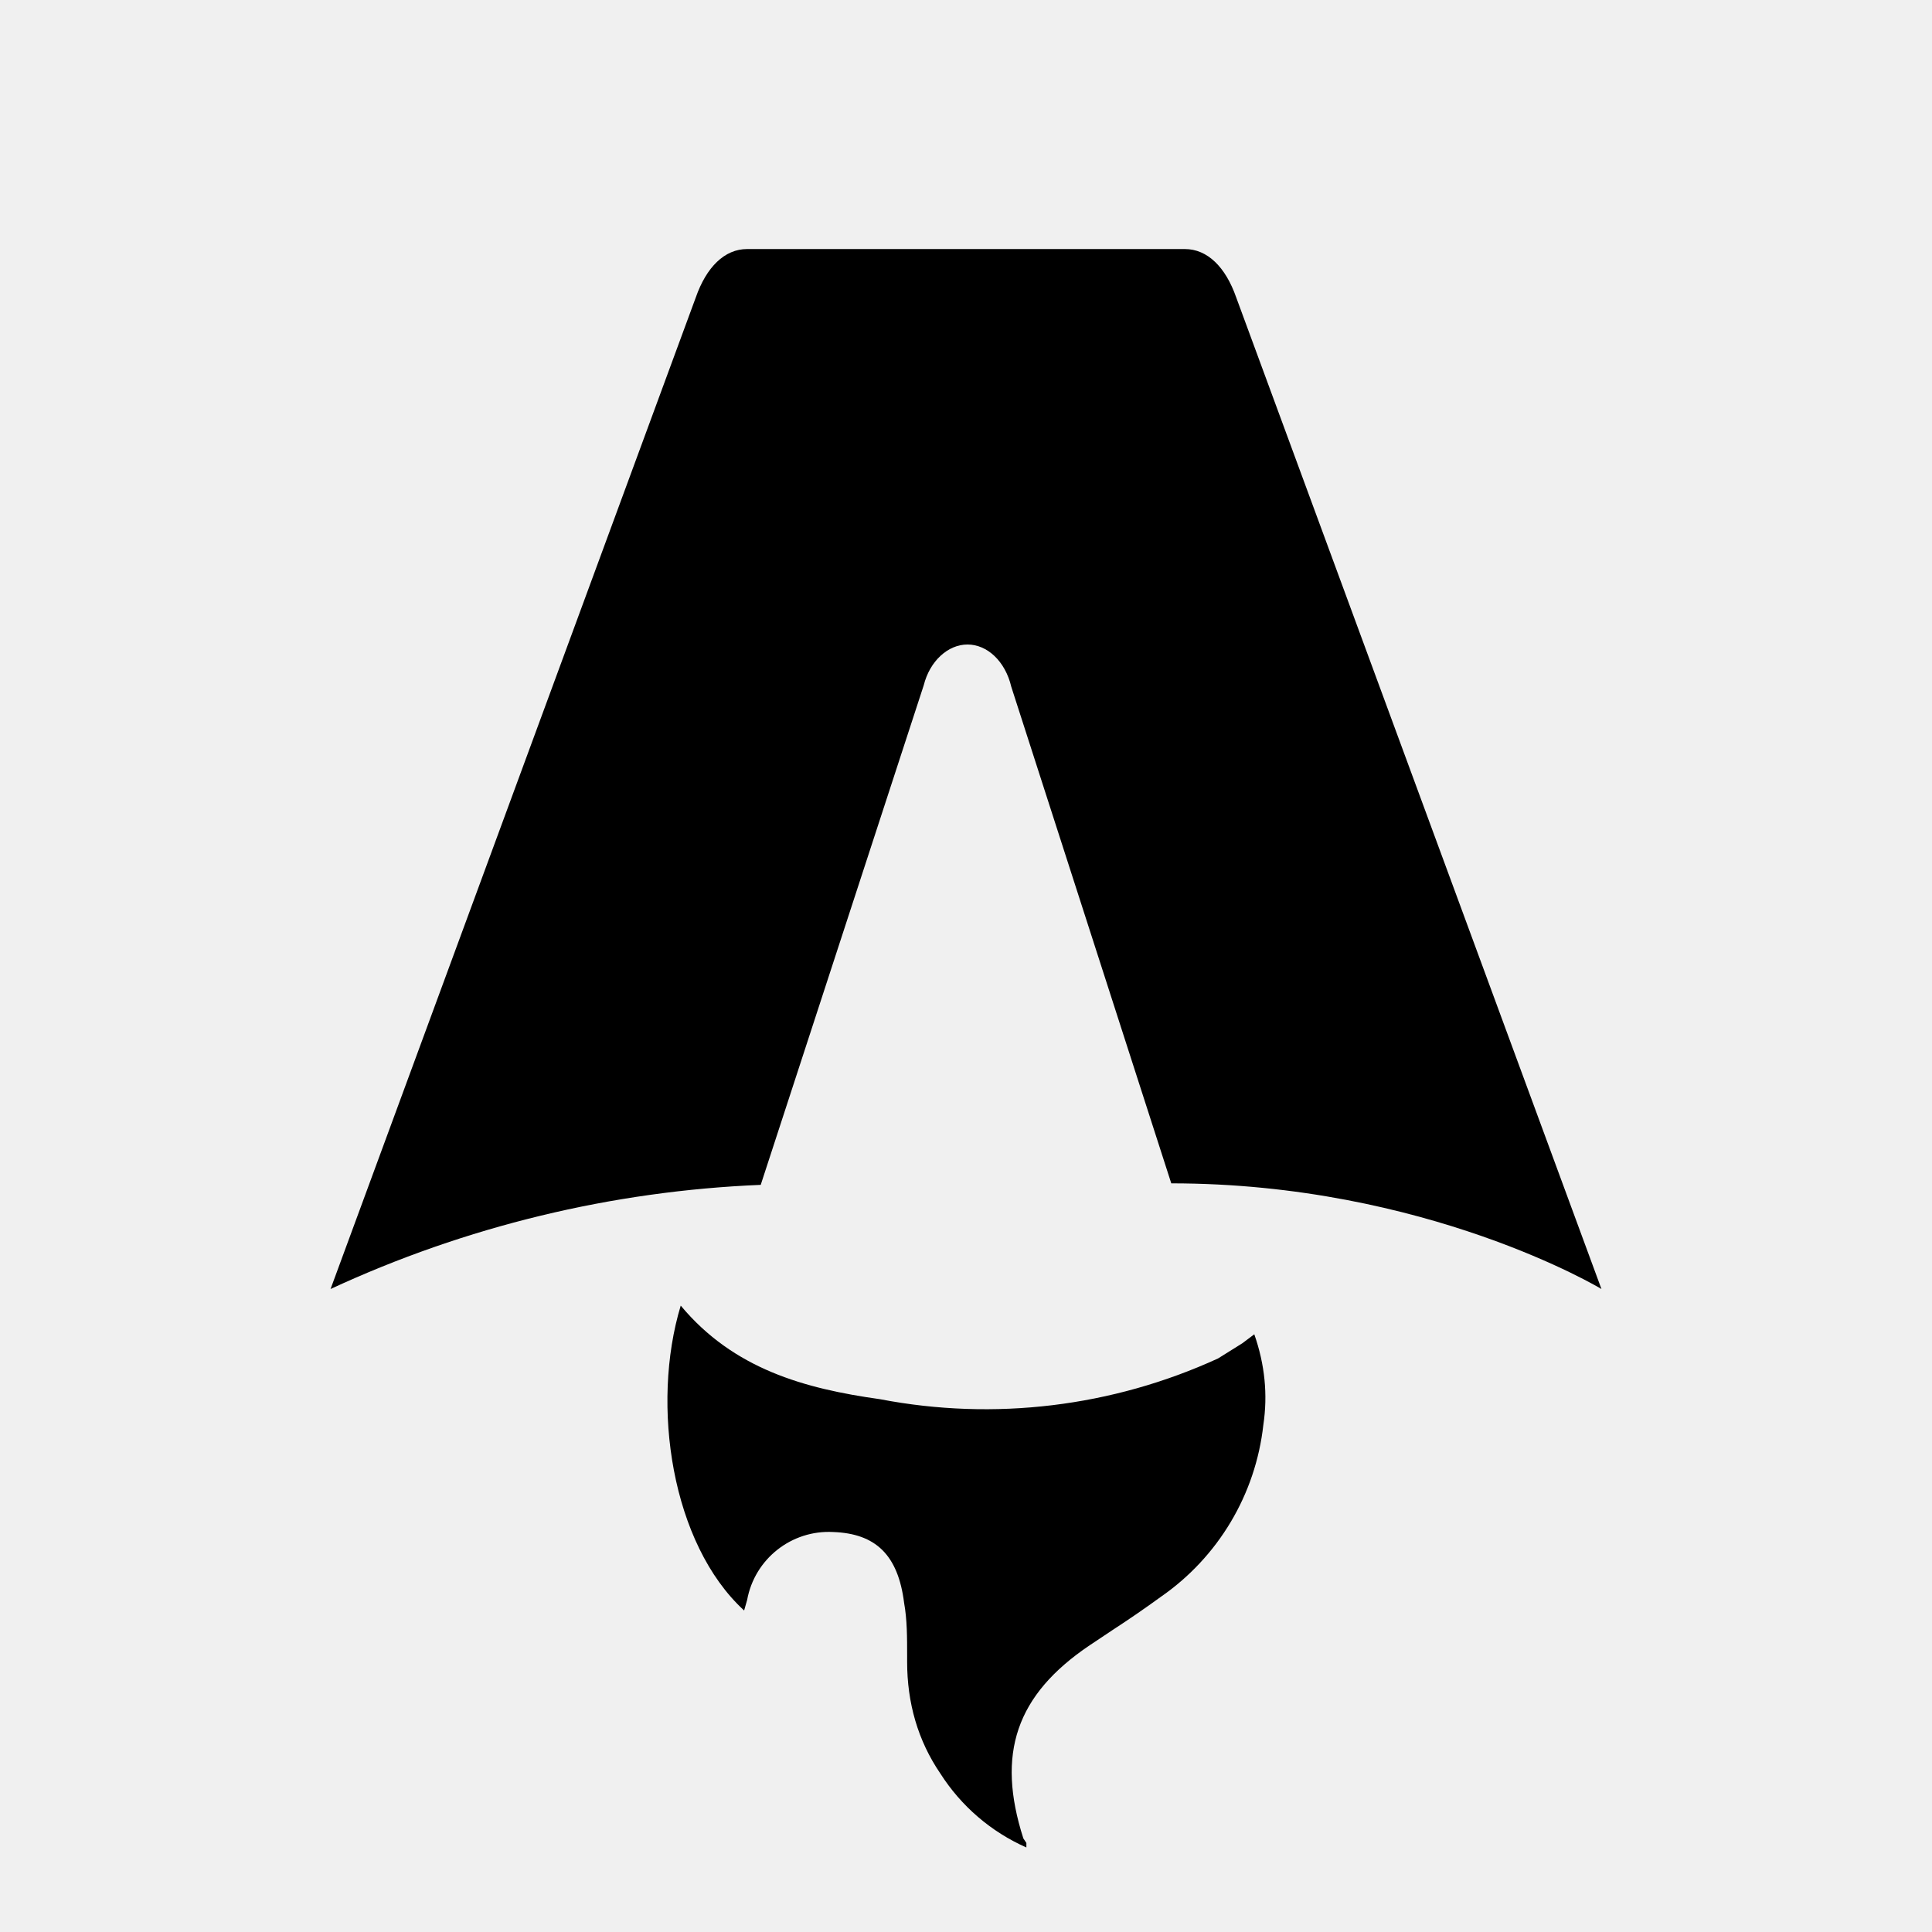
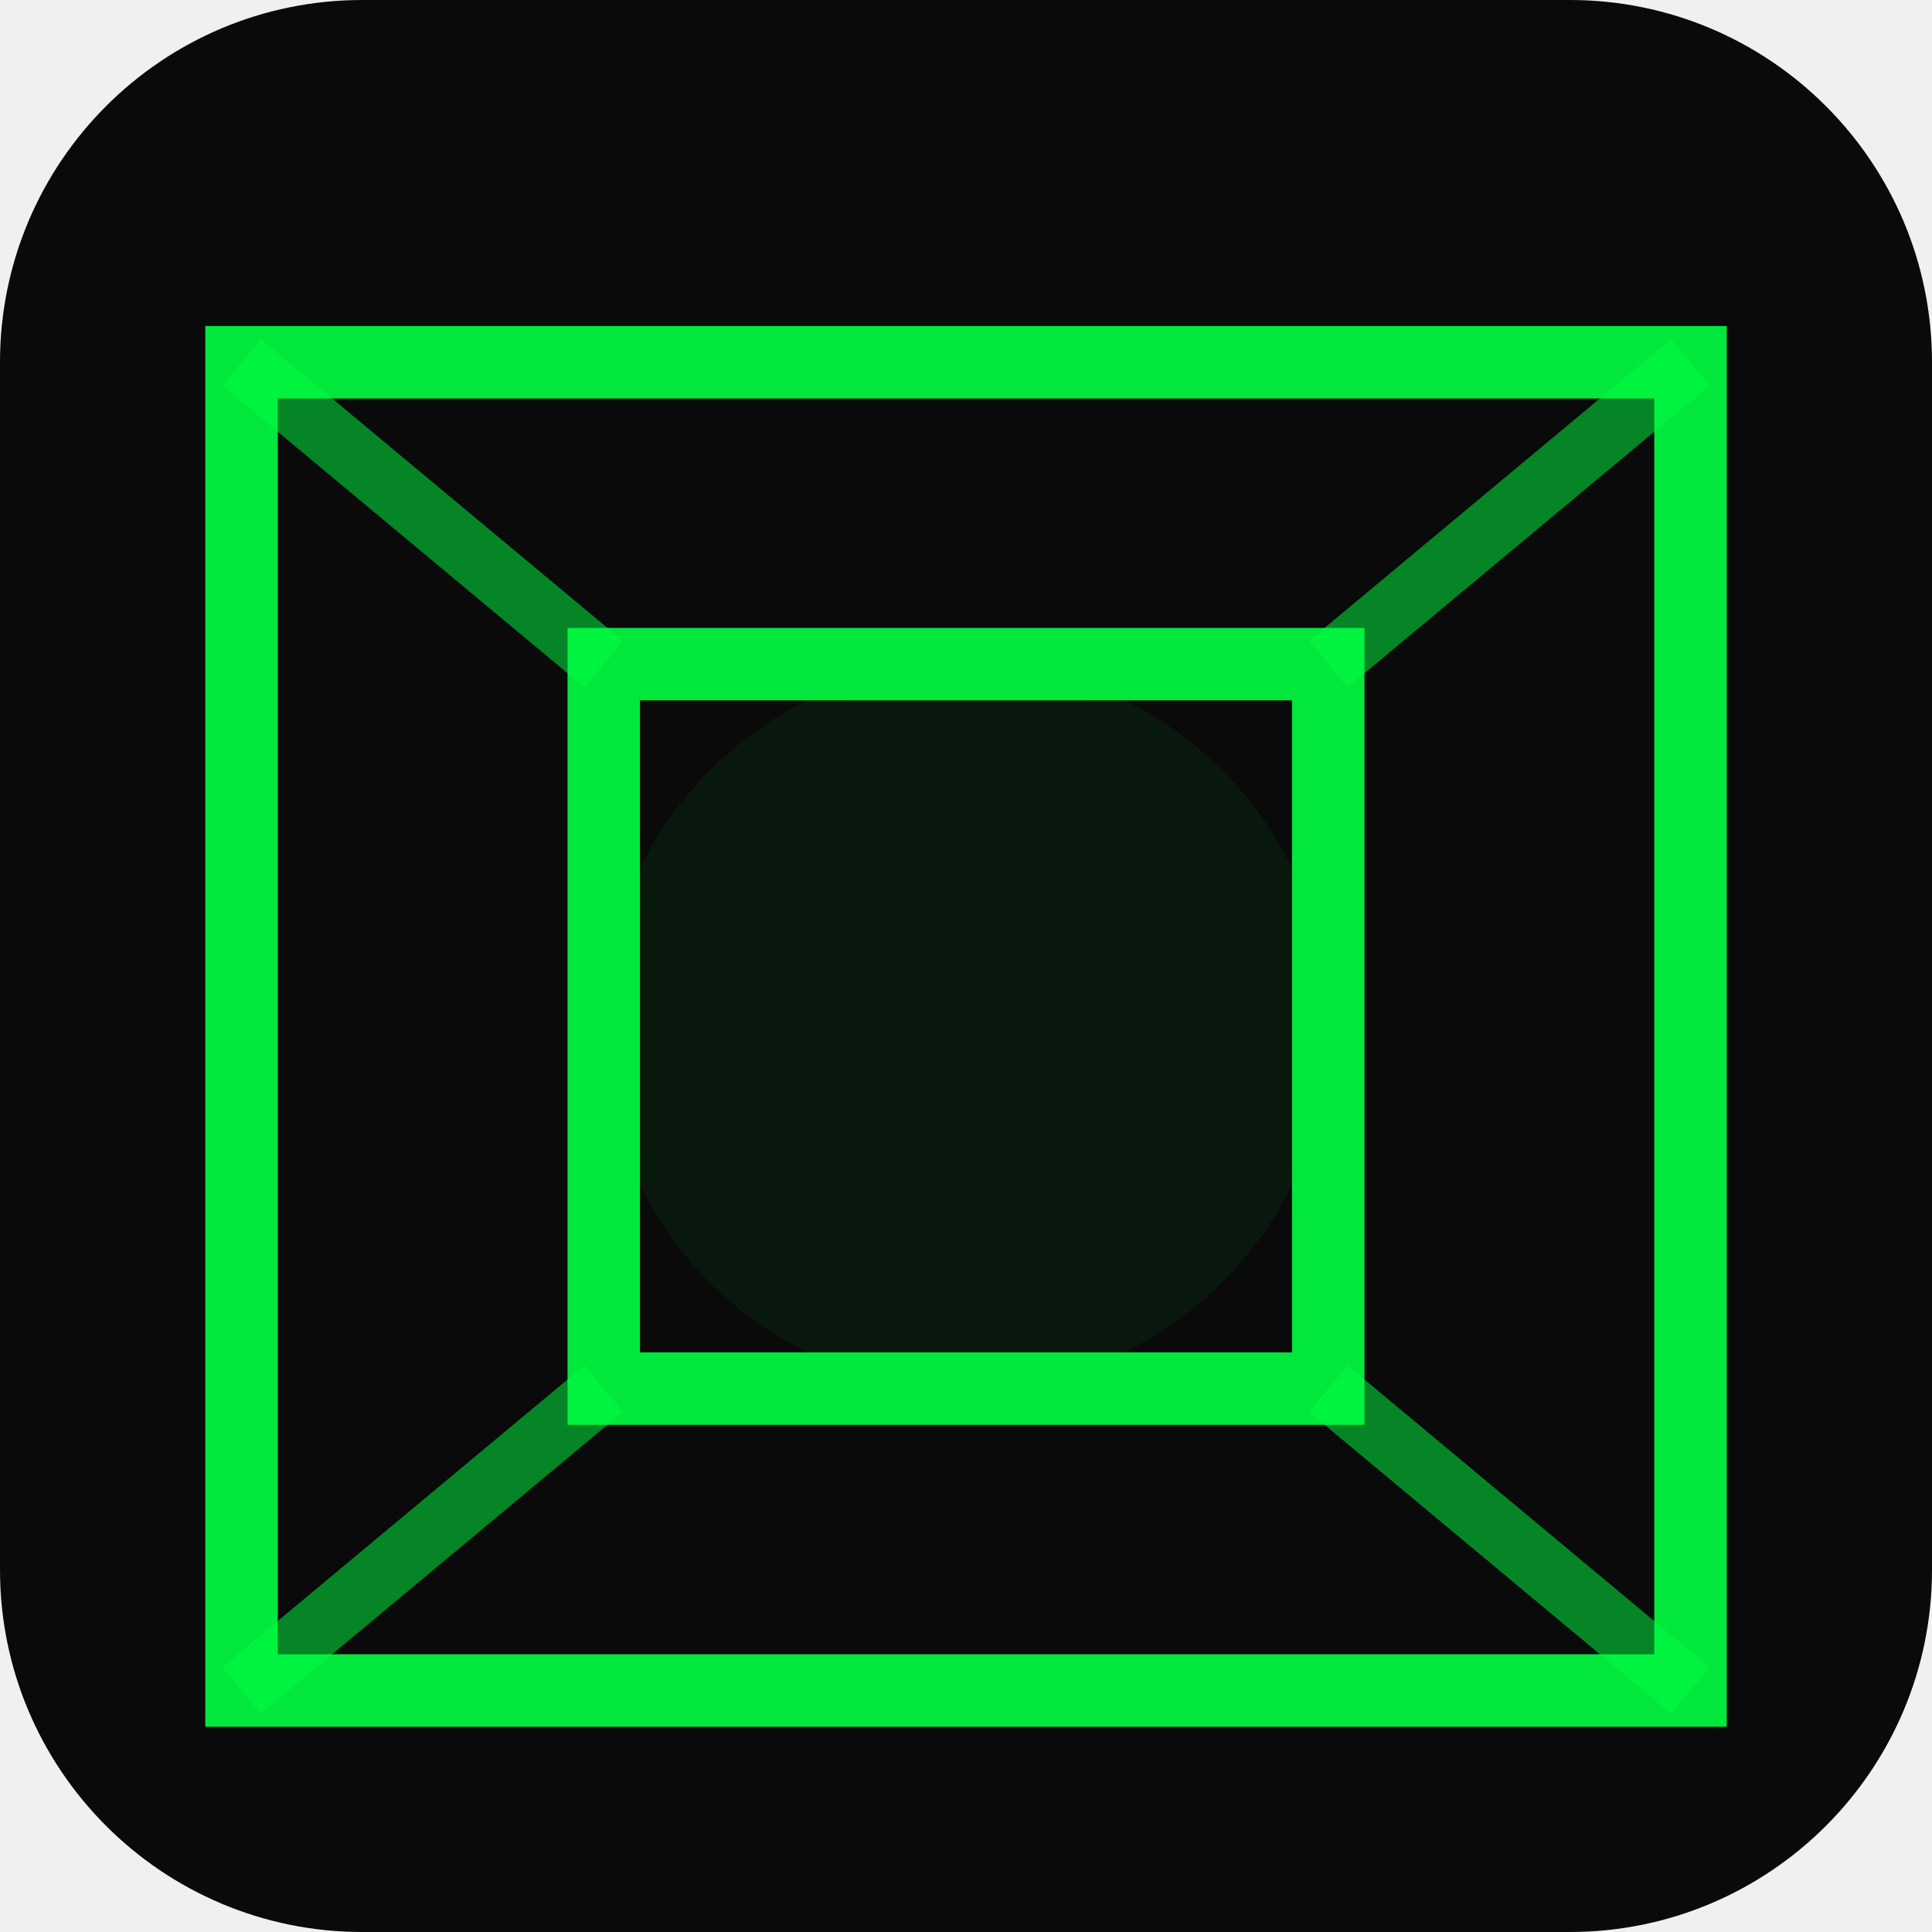
- <svg xmlns="http://www.w3.org/2000/svg" fill="none" viewBox="0 0 128 128">
-   <path d="M50.4 78.5a75.1 75.1 0 0 0-28.5 6.9l24.2-65.7c.7-2 1.9-3.2 3.4-3.2h29c1.5 0 2.7 1.2 3.4 3.2l24.2 65.7s-11.6-7-28.5-7L67 45.5c-.4-1.7-1.6-2.8-2.9-2.8-1.3 0-2.5 1.1-2.9 2.7L50.4 78.5Zm-1.1 28.2Zm-4.2-20.2c-2 6.6-.6 15.8 4.2 20.2a17.5 17.5 0 0 1 .2-.7 5.5 5.5 0 0 1 5.7-4.5c2.8.1 4.3 1.5 4.7 4.7.2 1.1.2 2.3.2 3.5v.4c0 2.7.7 5.2 2.2 7.4a13 13 0 0 0 5.7 4.9v-.3l-.2-.3c-1.8-5.6-.5-9.5 4.4-12.8l1.5-1a73 73 0 0 0 3.2-2.2 16 16 0 0 0 6.8-11.4c.3-2 .1-4-.6-6l-.8.6-1.6 1a37 37 0 0 1-22.4 2.7c-5-.7-9.7-2-13.2-6.2Z" />
-   <style>
-         path { fill: #000; }
-         @media (prefers-color-scheme: dark) {
-             path { fill: #FFF; }
-         }
-     </style>
+ <svg xmlns="http://www.w3.org/2000/svg" viewBox="0 0 32 32">
+   <rect width="32" height="32" rx="6" fill="#0a0a0a" />
+   <polygon points="4,6 28,6 28,28 4,28" fill="none" stroke="#00ff41" stroke-width="1.2" opacity="0.9" />
+   <polygon points="10,11 22,11 22,23 10,23" fill="none" stroke="#00ff41" stroke-width="1.2" opacity="0.9" />
+   <line x1="4" y1="6" x2="10" y2="11" stroke="#00ff41" stroke-width="1" opacity="0.5" />
+   <line x1="28" y1="6" x2="22" y2="11" stroke="#00ff41" stroke-width="1" opacity="0.5" />
+   <line x1="28" y1="28" x2="22" y2="23" stroke="#00ff41" stroke-width="1" opacity="0.5" />
+   <line x1="4" y1="28" x2="10" y2="23" stroke="#00ff41" stroke-width="1" opacity="0.5" />
+   <circle cx="16" cy="17" r="6" fill="#00ff41" opacity="0.06" />
</svg>
